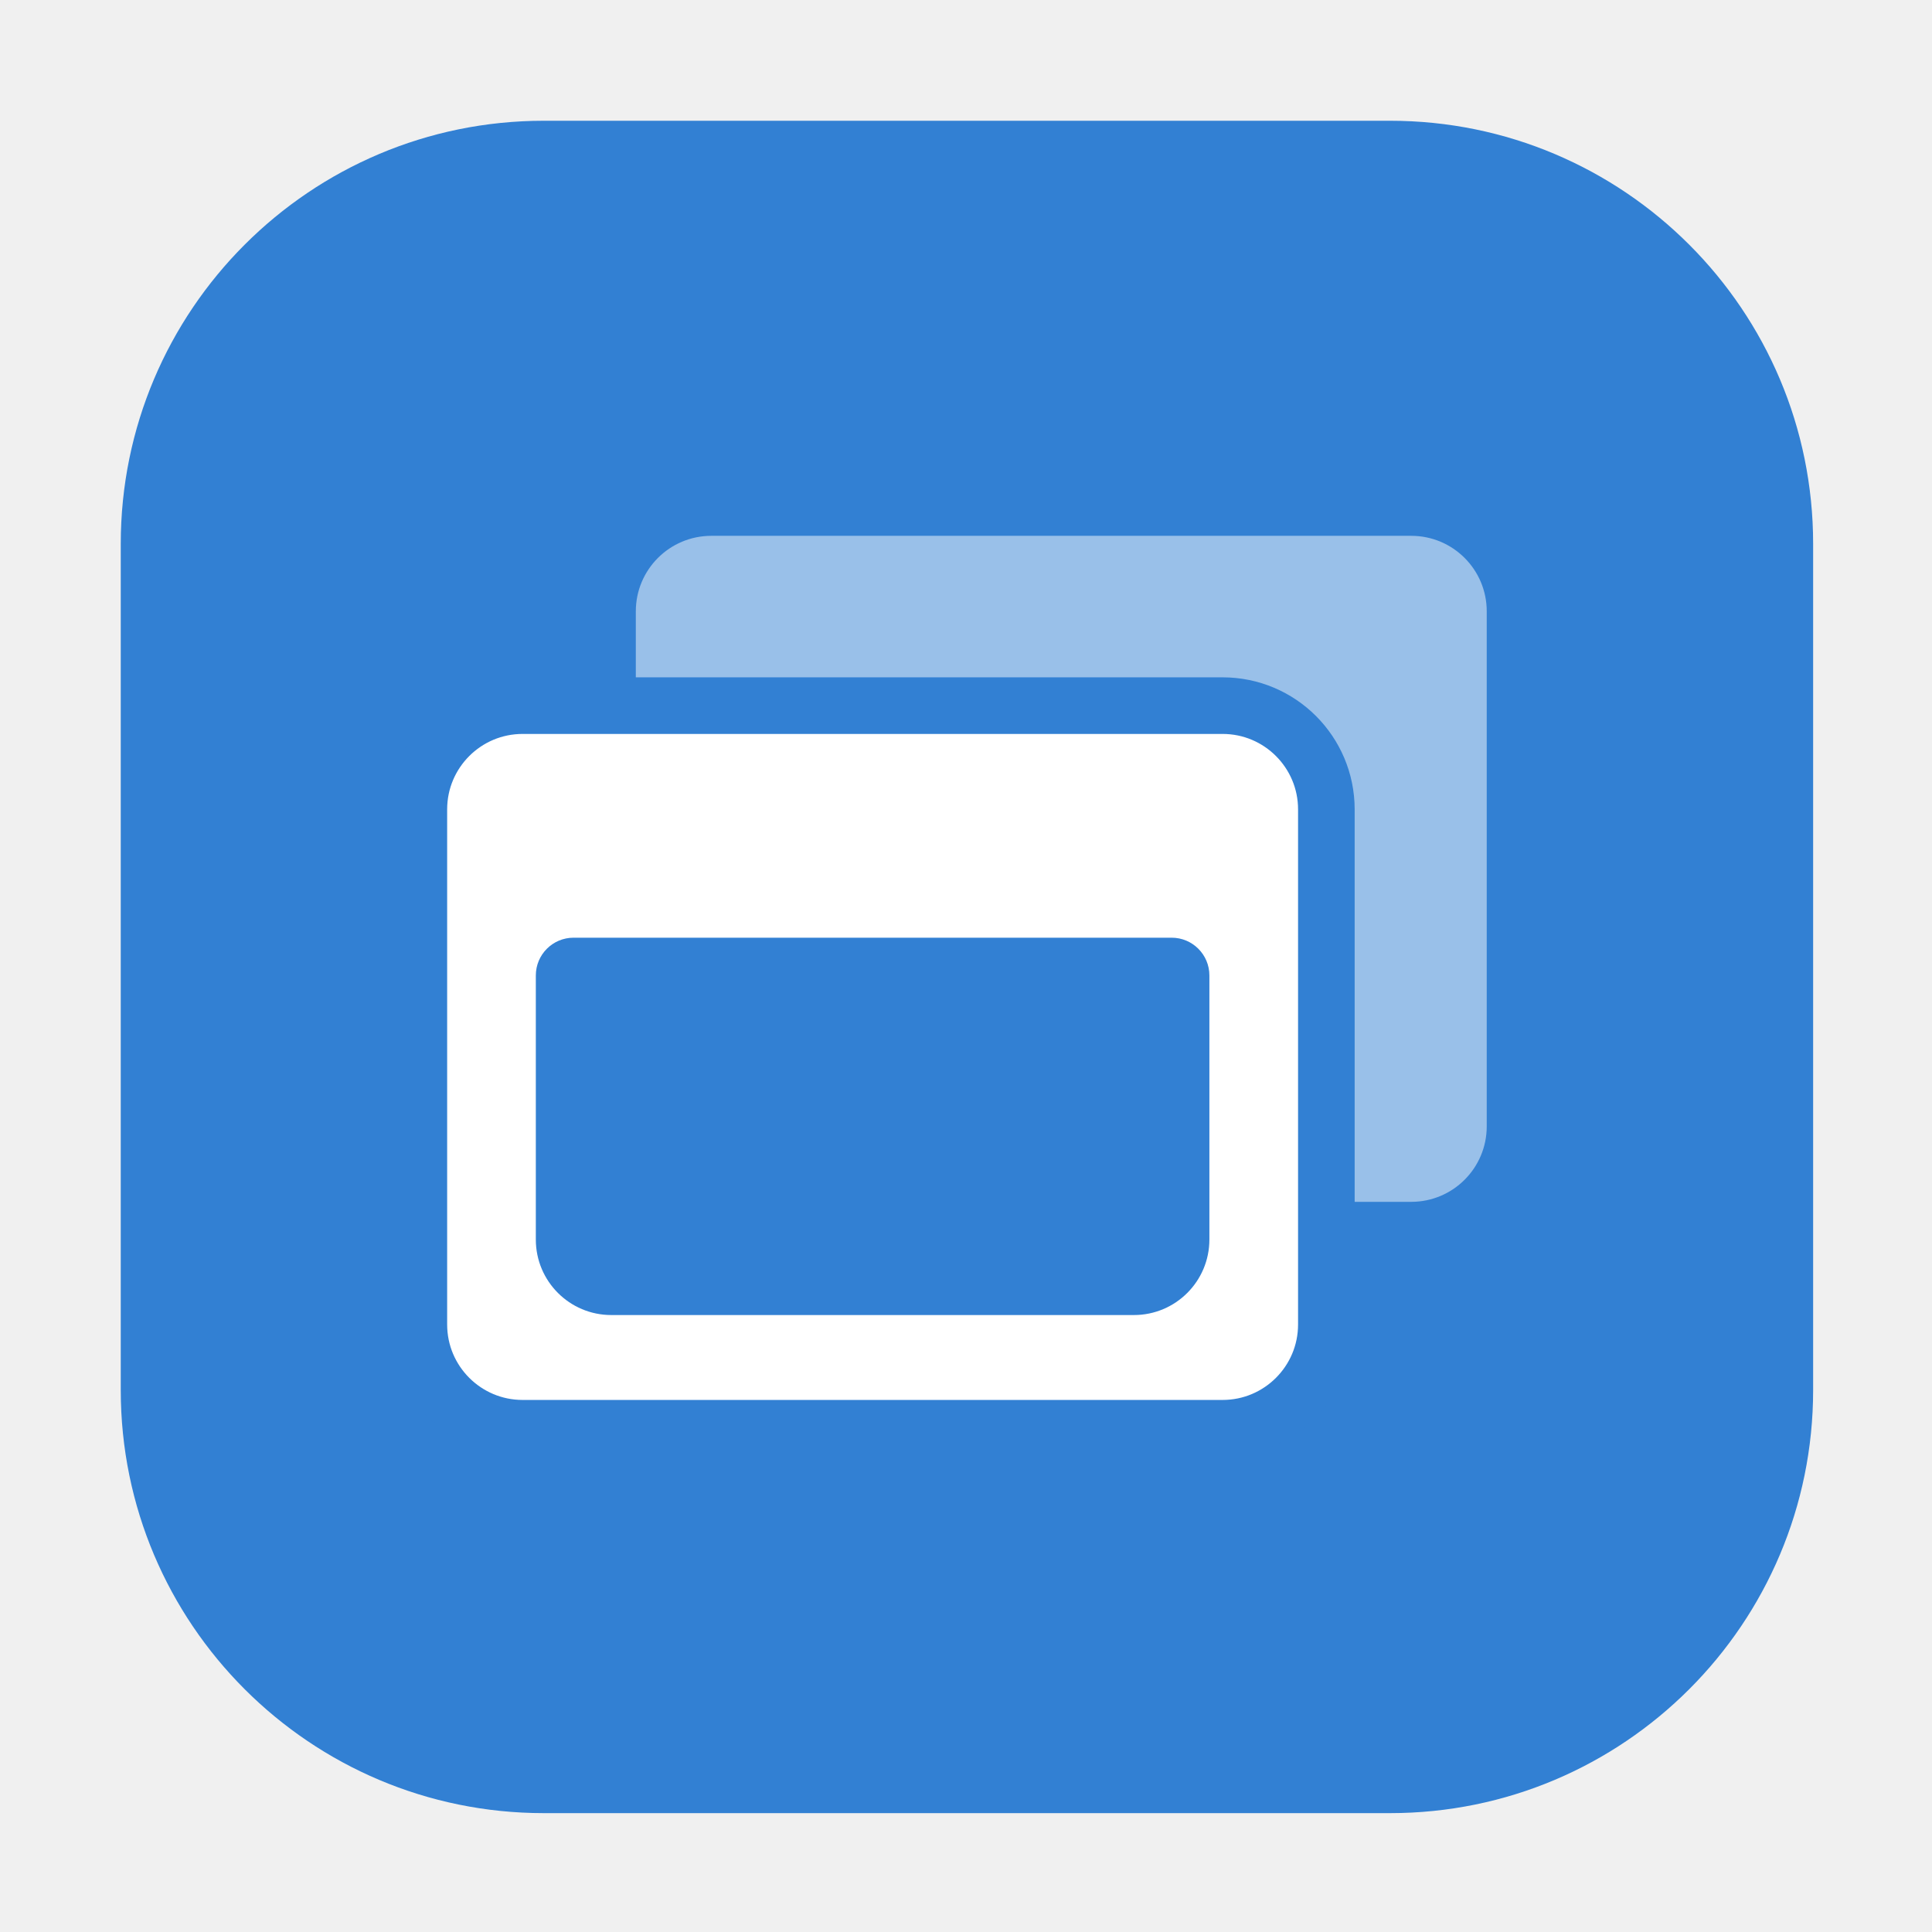
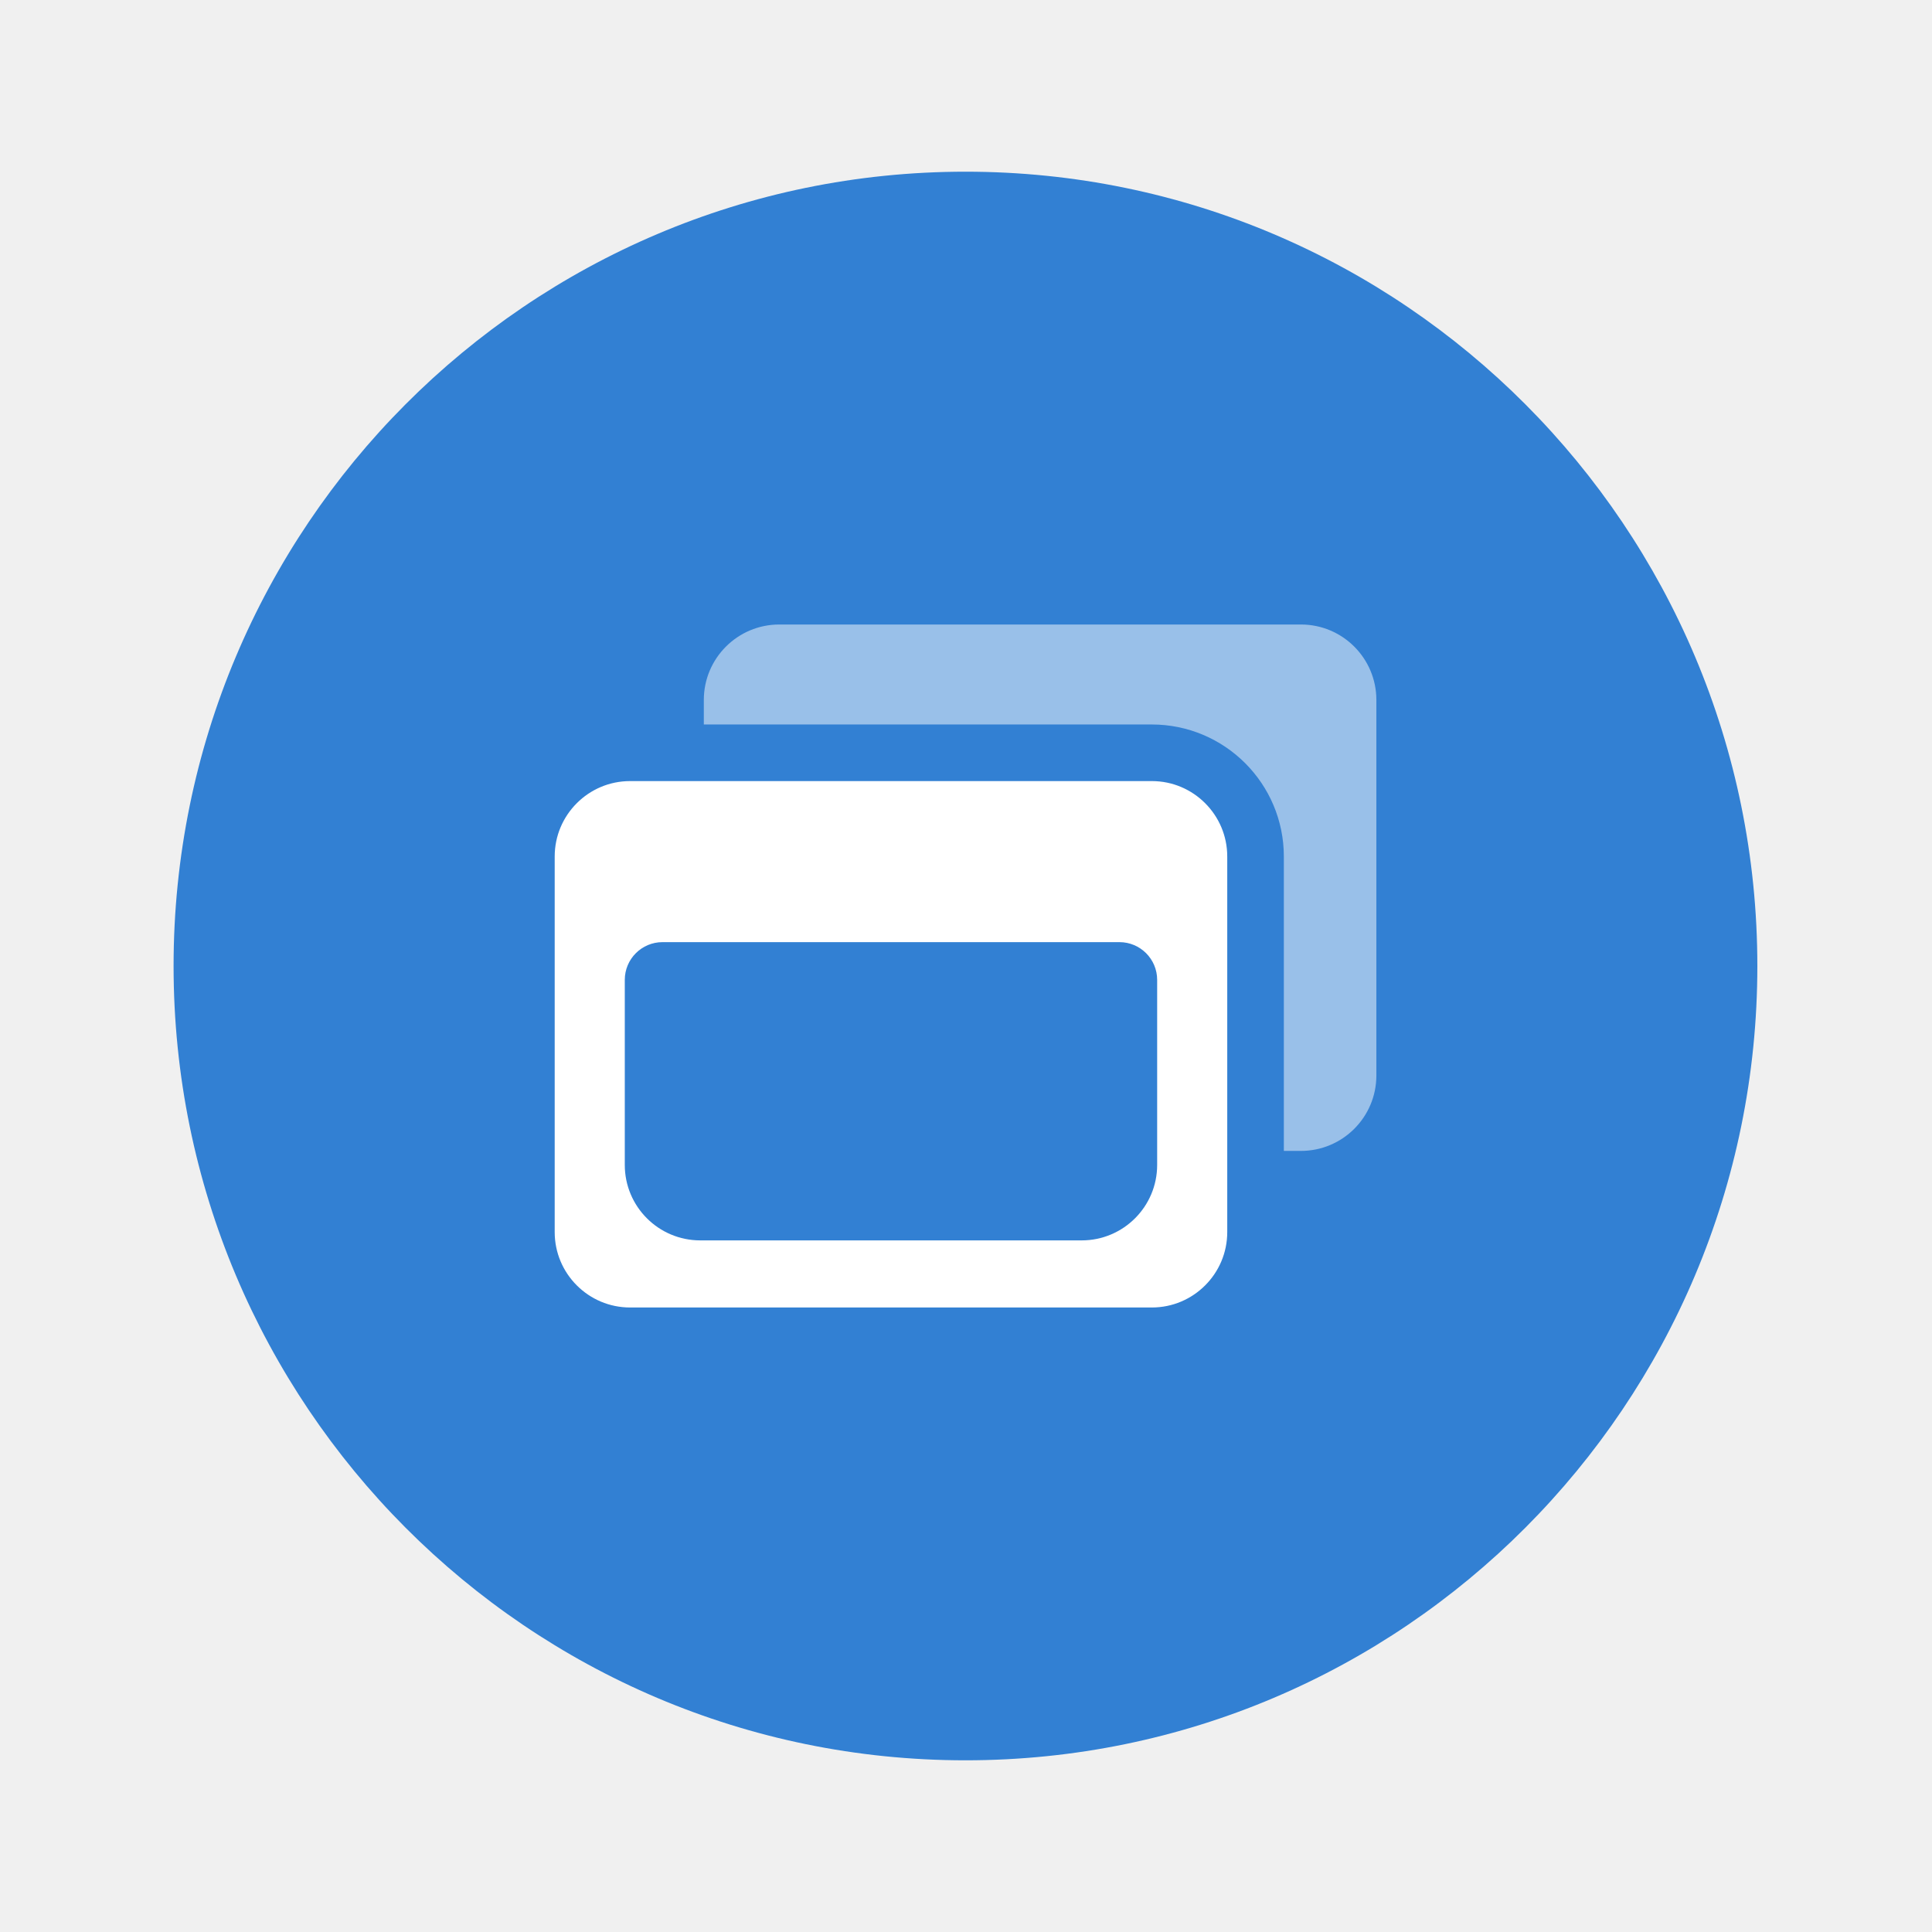
<svg xmlns="http://www.w3.org/2000/svg" width="1024" height="1024" viewBox="0 0 1024 1024" fill="none">
-   <path d="M64 288.25C64 164.4 164.4 64 288.25 64H736.75C860.6 64 961 164.4 961 288.25V736.75C961 860.6 860.6 961 736.75 961H288.25C164.4 961 64 860.6 64 736.75V288.25Z" fill="#3280D3" />
-   <rect opacity="0.5" x="337" y="284" width="451" height="353" rx="40" fill="white" />
-   <rect x="222" y="374" width="481" height="383" rx="55" fill="white" stroke="#3280D3" stroke-width="30" />
-   <path d="M284 517C284 505.954 292.954 497 304 497H621C632.046 497 641 505.954 641 517V657C641 679.091 623.091 697 601 697H324C301.909 697 284 679.091 284 657V517Z" fill="#3280D3" />
+   <ellipse cx="511.716" cy="512" rx="419.716" ry="421" fill="#3280D3" />
+   <rect opacity="0.5" x="373.039" y="331" width="356.467" height="279.009" rx="40" fill="white" />
+   <rect x="279" y="398.991" width="386.467" height="309.009" rx="55" fill="white" stroke="#3280D3" stroke-width="30" />
+   <path d="M331.148 519.354C331.148 508.308 340.103 499.354 351.148 499.354H593.319C604.364 499.354 613.319 508.308 613.319 519.354V617.432C613.319 639.524 595.41 657.432 573.319 657.432H371.148C349.057 657.432 331.148 639.524 331.148 617.432V519.354Z" fill="#3280D3" />
</svg>
